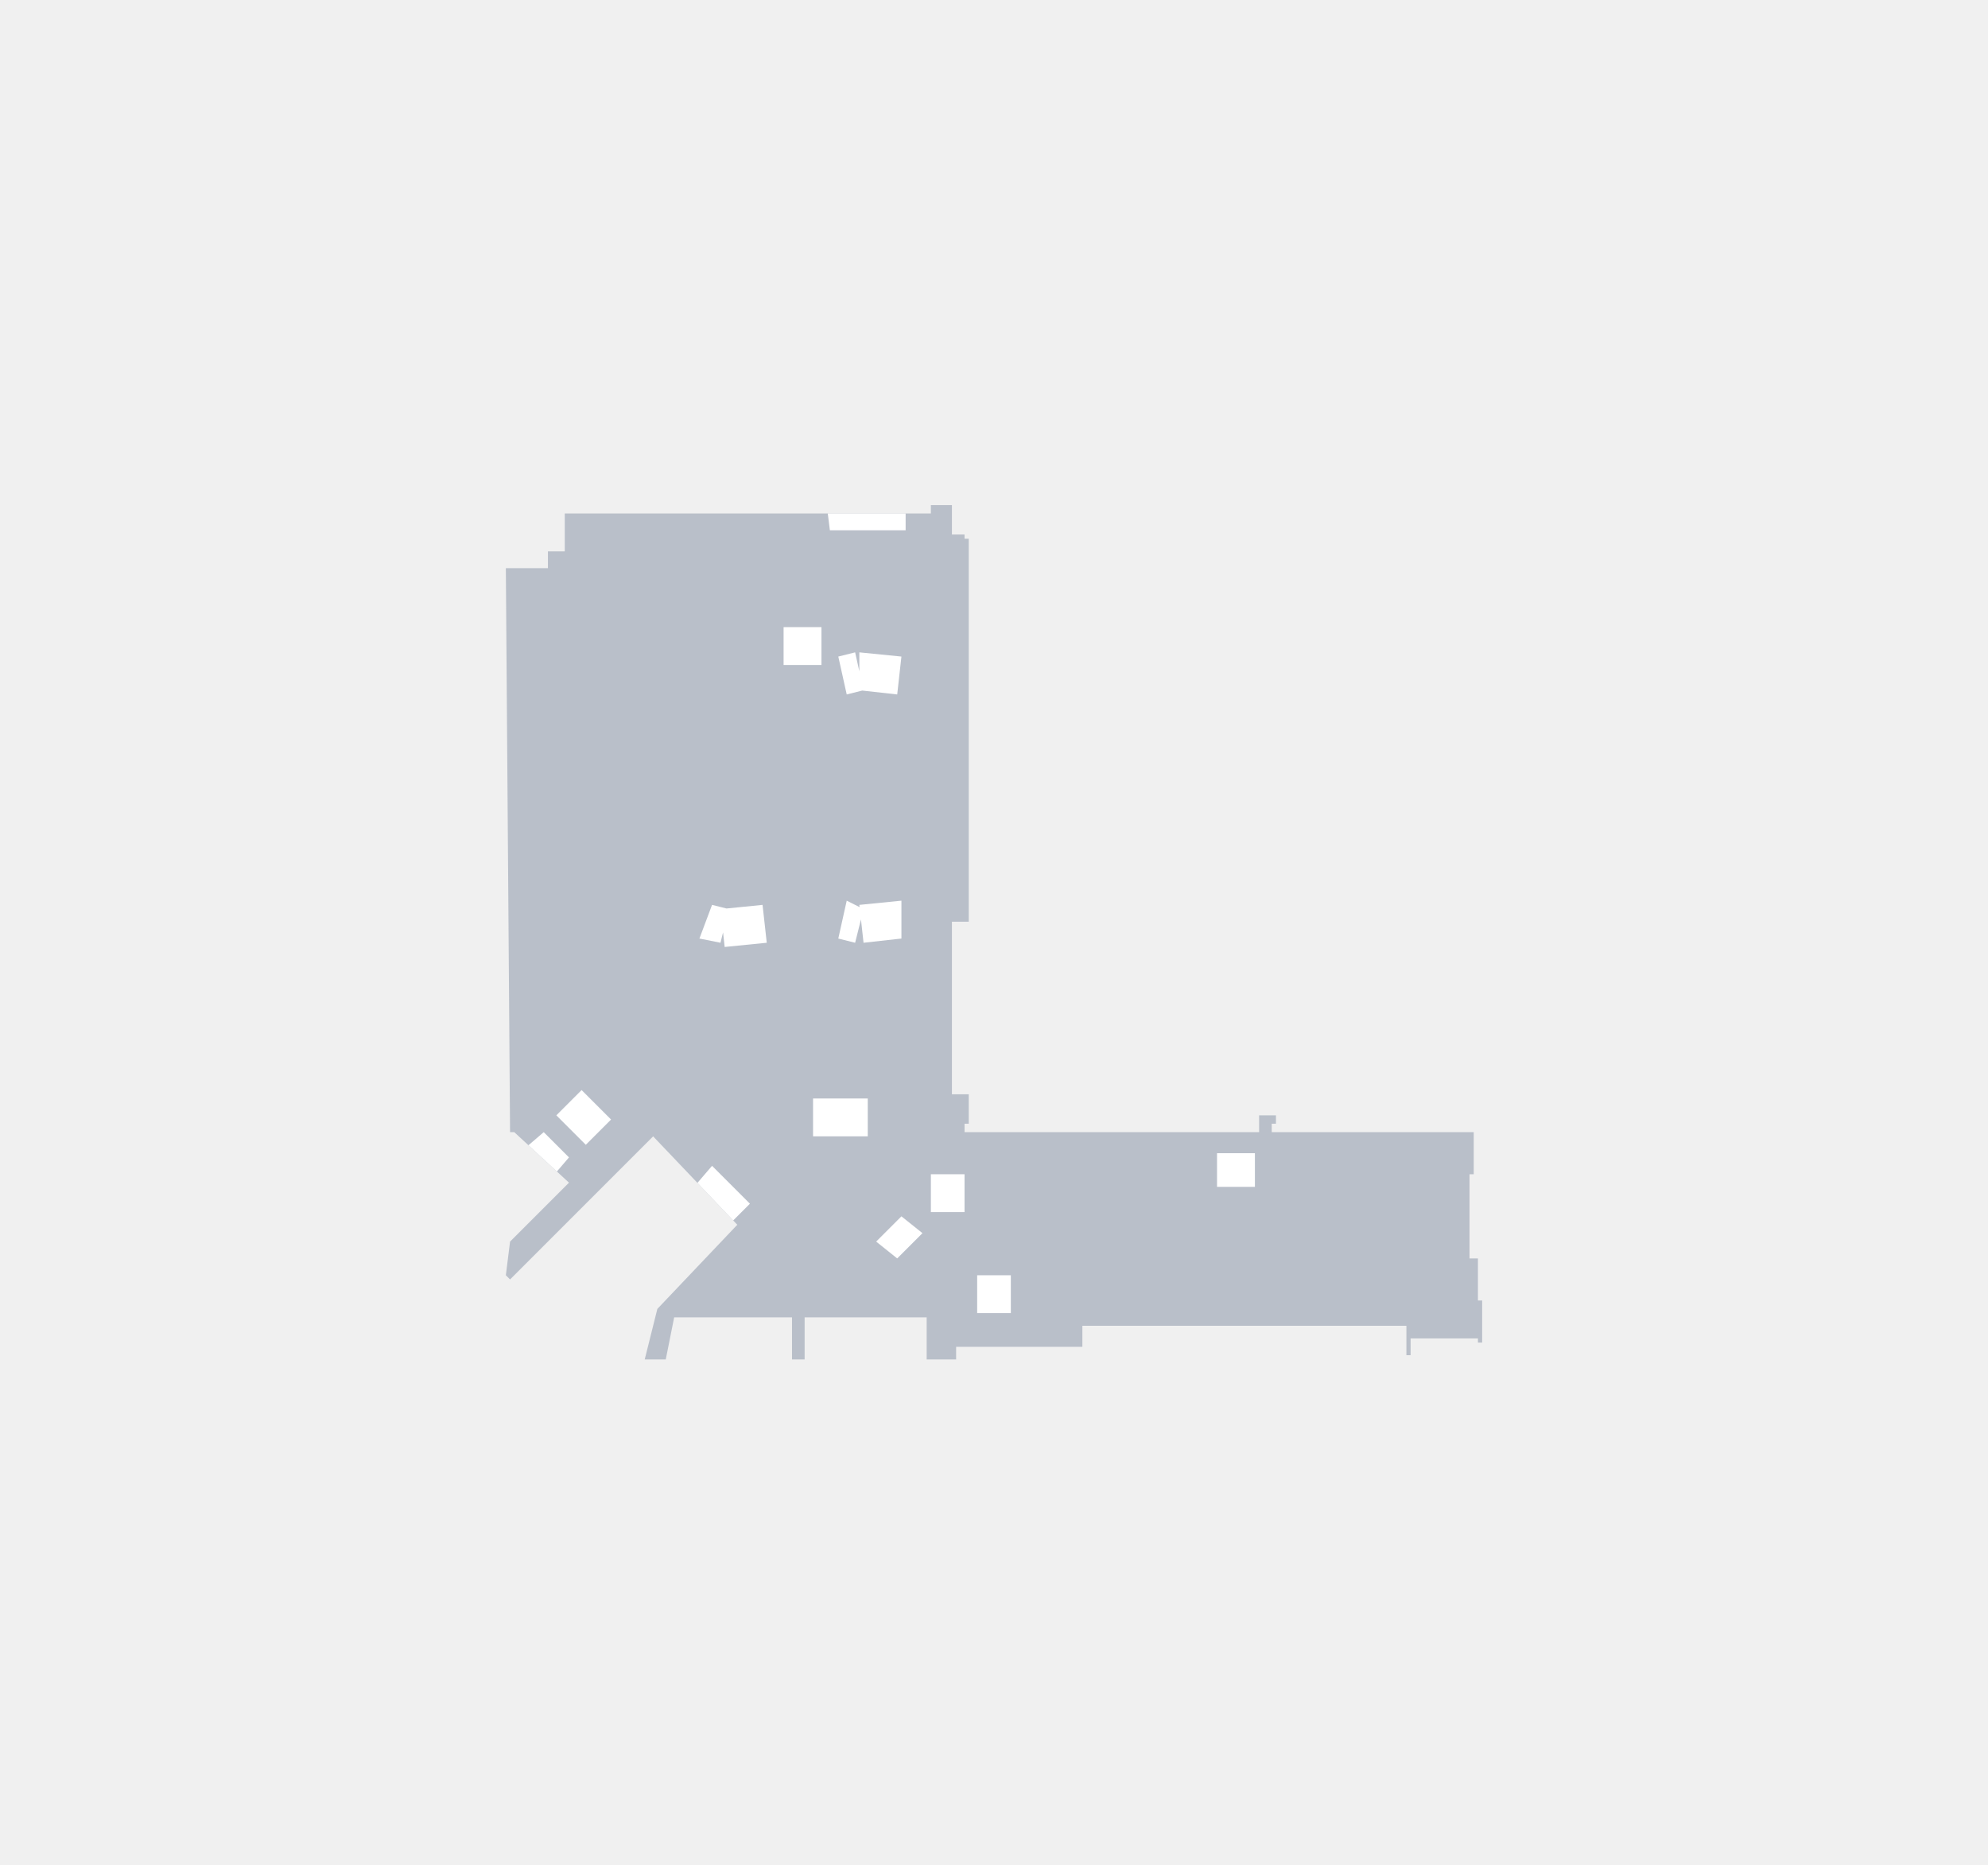
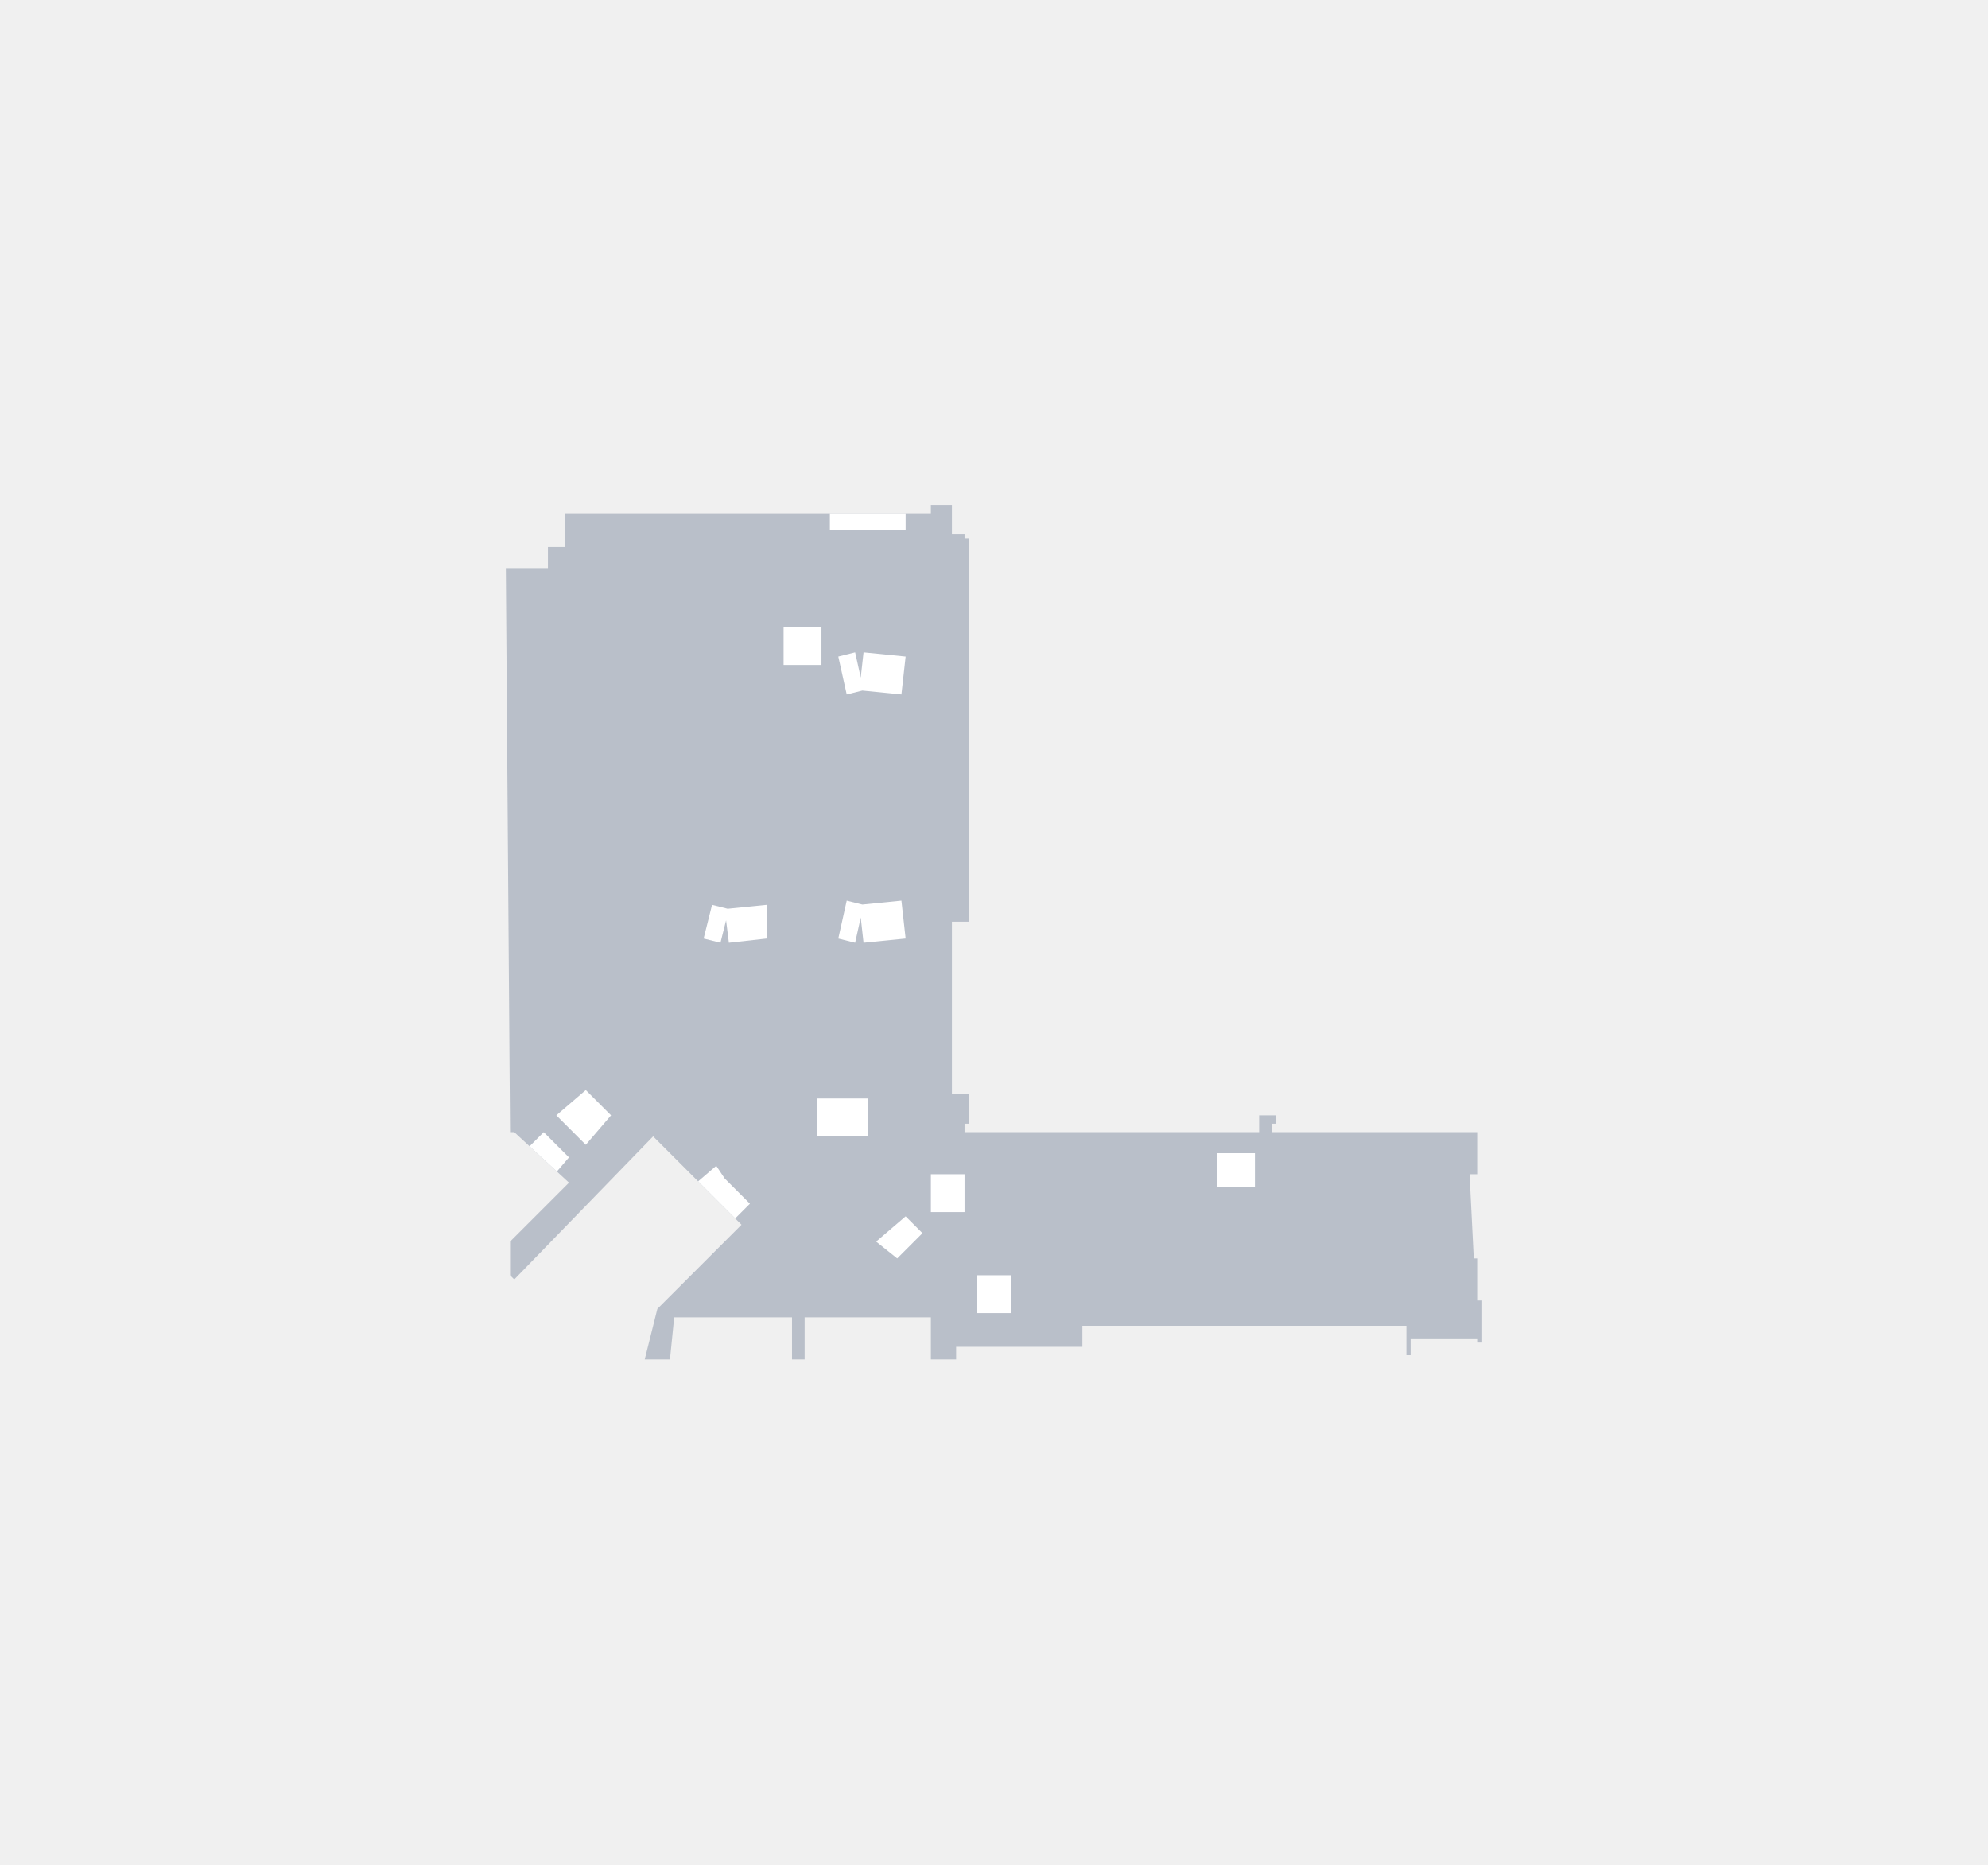
<svg xmlns="http://www.w3.org/2000/svg" viewBox="44 -30 47.2 44.3" width="472.2" height="442.8">
  <defs>
    <clipPath id="pl-guscio">
-       <path d="M66.6 -18L66.6 -17.4L66.6 -17.4L66.6 -17.3L66.9 -17.3L66.9 -17.2L67 -17.2L67 -8.1L66.6 -8.1L66.6 -7.9L66.6 -7.9L66.6 -4.3L66.6 -4.3L66.6 -4L67 -4L67 -3.3L66.9 -3.3L66.9 -3.1L73.9 -3.1L73.9 -3.3L73.9 -3.3L73.9 -3.5L74.3 -3.5L74.3 -3.3L74.2 -3.3L74.2 -3.1L79 -3.1L79 -2.1L78.9 -2.1L78.9 -0.1L79.1 -0.1L79.1 0.9L79.2 0.9L79.2 1L79.2 1L79.2 1.9L79.1 1.9L79.1 1.8L77.5 1.8L77.5 2.2L77.4 2.2L77.4 1.5L69.7 1.5L69.7 2L66.7 2L66.7 2.3L66 2.3L66 1.3L63.1 1.3L63.1 2.3L62.8 2.3L62.8 1.3L60 1.3L59.8 2.3L59.3 2.3L59.6 1.1L61.5 -0.9L59.5 -3L56.1 0.4L56 0.3L56.1 -0.5L57.5 -1.9L56.2 -3.1L56.1 -3.1L56 -16.5L57 -16.5L57 -16.9L57.4 -16.9L57.4 -17.8L66.1 -17.8L66.1 -18Z" />
+       <path d="M66.6 -18L66.6 -17.4L66.6 -17.4L66.6 -17.3L66.9 -17.3L66.9 -17.2L67 -17.2L67 -8.1L66.6 -8.1L66.6 -7.9L66.6 -7.9L66.6 -4.3L66.6 -4.3L66.6 -4L67 -4L67 -3.3L66.9 -3.3L66.9 -3.1L73.9 -3.1L73.9 -3.3L73.9 -3.3L73.9 -3.5L74.3 -3.5L74.3 -3.3L74.2 -3.3L74.2 -3.1L79.1 -3.1L79.1 -2.1L78.9 -2.1L79 -0.1L79.1 -0.1L79.1 0.9L79.2 0.9L79.2 1L79.2 1L79.2 1.9L79.1 1.9L79.1 1.8L77.5 1.8L77.5 2.2L77.4 2.2L77.4 1.5L69.7 1.5L69.7 2L66.7 2L66.7 2.3L66.1 2.3L66.1 1.3L63.1 1.3L63.1 2.3L62.8 2.3L62.8 1.3L60 1.3L59.9 2.3L59.3 2.3L59.6 1.1L61.6 -0.9L59.5 -3L56.2 0.4L56.1 0.3L56.1 -0.5L57.5 -1.9L56.2 -3.1L56.1 -3.1L56 -16.5L57 -16.5L57 -17L57.4 -17L57.4 -17.8L66.1 -17.8L66.1 -18Z" />
    </clipPath>
  </defs>
-   <path d="M66.6 -18L66.6 -17.4L66.6 -17.4L66.6 -17.3L66.9 -17.3L66.9 -17.2L67 -17.2L67 -8.1L66.6 -8.1L66.6 -7.9L66.6 -7.9L66.6 -4.3L66.6 -4.3L66.6 -4L67 -4L67 -3.3L66.9 -3.3L66.9 -3.1L73.9 -3.1L73.9 -3.3L73.9 -3.3L73.9 -3.5L74.3 -3.5L74.3 -3.3L74.2 -3.3L74.2 -3.1L79 -3.1L79 -2.1L78.9 -2.1L78.9 -0.1L79.1 -0.1L79.1 0.9L79.2 0.9L79.2 1L79.2 1L79.2 1.9L79.1 1.9L79.1 1.8L77.5 1.8L77.5 2.2L77.4 2.2L77.4 1.5L69.7 1.5L69.7 2L66.7 2L66.7 2.3L66 2.3L66 1.3L63.1 1.3L63.1 2.3L62.8 2.3L62.8 1.3L60 1.3L59.8 2.3L59.3 2.3L59.6 1.1L61.5 -0.9L59.5 -3L56.1 0.4L56 0.3L56.1 -0.5L57.5 -1.9L56.2 -3.1L56.1 -3.1L56 -16.5L57 -16.5L57 -16.9L57.4 -16.9L57.4 -17.8L66.1 -17.8L66.1 -18Z" fill="#B9BFC9" fill-rule="evenodd" />
-   <path d="M63.3 -3L63.7 -3L63.7 -3.9L63.3 -3.9ZM66.1 -1.2L66.9 -1.2L66.9 -2.1L66.1 -2.1ZM64.6 -3.9L63.7 -3.9L63.7 -3L64.6 -3ZM72.9 -2.6L72.9 -1.8L73.8 -1.8L73.8 -2.6ZM60.3 -1.6L60.6 -1.4L61.2 -2L60.9 -2.3ZM68 0.3L67.2 0.3L67.2 1.2L68 1.2ZM61.8 -1.4L61.2 -2L60.6 -1.4L61.2 -0.8ZM57.5 -2.5L56.9 -3.1L56.2 -2.5L56.9 -1.8ZM58.5 -3.4L57.8 -4.1L57.2 -3.5L57.9 -2.8ZM65.4 -8.6L64.4 -8.5L64.5 -7.6L65.4 -7.7ZM63.9 -7.7L64.3 -7.6L64.5 -8.4L64.1 -8.6ZM65.4 -14.4L64.4 -14.5L64.4 -13.6L65.3 -13.5ZM64.1 -13.5L64.5 -13.6L64.3 -14.5L63.9 -14.4ZM63.5 -14.2L63.5 -15.1L62.6 -15.1L62.6 -14.2ZM65.5 -18.3L64.6 -18.3L64.6 -17.4L65.5 -17.4ZM63.7 -17.4L64.6 -17.4L64.6 -18.3L63.6 -18.2ZM62.1 -8.5L61.1 -8.4L61.2 -7.5L62.2 -7.6ZM60.6 -7.7L61.1 -7.6L61.3 -8.4L60.9 -8.5ZM64.8 -0.5L65.3 -0.1L65.9 -0.7L65.4 -1.1Z" fill="#FFFFFF" clip-path="url(#pl-guscio)" />
+   <path d="M66.6 -18L66.6 -17.4L66.6 -17.4L66.6 -17.3L66.9 -17.3L66.9 -17.2L67 -17.2L67 -8.1L66.6 -8.1L66.6 -7.9L66.6 -7.9L66.6 -4.3L66.6 -4.3L66.6 -4L67 -4L67 -3.3L66.9 -3.3L66.9 -3.1L73.9 -3.1L73.9 -3.3L73.9 -3.3L73.9 -3.5L74.3 -3.5L74.3 -3.3L74.2 -3.3L74.2 -3.1L79.1 -3.1L79.1 -2.1L78.9 -2.1L79 -0.1L79.1 -0.1L79.1 0.9L79.2 0.9L79.2 1L79.2 1L79.2 1.9L79.1 1.9L79.1 1.8L77.5 1.8L77.5 2.2L77.4 2.2L77.4 1.5L69.7 1.5L69.7 2L66.7 2L66.7 2.3L66.1 2.3L66.1 1.3L63.1 1.3L63.1 2.3L62.8 2.3L62.8 1.3L60 1.3L59.9 2.3L59.3 2.3L59.6 1.1L61.6 -0.9L59.5 -3L56.2 0.4L56.1 0.3L56.1 -0.5L57.5 -1.9L56.2 -3.1L56.1 -3.1L56 -16.5L57 -16.5L57 -17L57.4 -17L57.4 -17.8L66.1 -17.8L66.1 -18Z" fill="#B9BFC9" fill-rule="evenodd" />
+   <path d="M63.4 -3L63.7 -3L63.7 -3.9L63.4 -3.9ZM66.1 -1.2L66.9 -1.2L66.9 -2.1L66.1 -2.1ZM64.6 -3.9L63.7 -3.9L63.7 -3L64.6 -3ZM72.9 -2.6L72.9 -1.8L73.8 -1.8L73.8 -2.6ZM60.3 -1.7L60.6 -1.4L61.2 -2L61 -2.3ZM68 0.3L67.2 0.3L67.2 1.2L68 1.2ZM61.8 -1.4L61.2 -2L60.6 -1.4L61.2 -0.8ZM57.5 -2.5L56.9 -3.1L56.3 -2.5L56.9 -1.8ZM58.5 -3.5L57.9 -4.1L57.2 -3.5L57.9 -2.8ZM65.4 -8.6L64.4 -8.5L64.5 -7.6L65.5 -7.7ZM63.9 -7.7L64.3 -7.6L64.5 -8.5L64.1 -8.6ZM65.5 -14.4L64.5 -14.5L64.4 -13.6L65.4 -13.5ZM64.1 -13.5L64.5 -13.6L64.3 -14.5L63.9 -14.4ZM63.5 -14.2L63.5 -15.1L62.6 -15.1L62.6 -14.2ZM65.5 -18.3L64.6 -18.3L64.6 -17.4L65.5 -17.4ZM63.7 -17.4L64.6 -17.4L64.6 -18.3L63.7 -18.3ZM62.2 -8.5L61.2 -8.4L61.3 -7.6L62.2 -7.7ZM60.7 -7.7L61.1 -7.6L61.3 -8.4L60.9 -8.5ZM64.8 -0.5L65.3 -0.1L65.9 -0.7L65.5 -1.1Z" fill="#FFFFFF" clip-path="url(#pl-guscio)" />
</svg>
